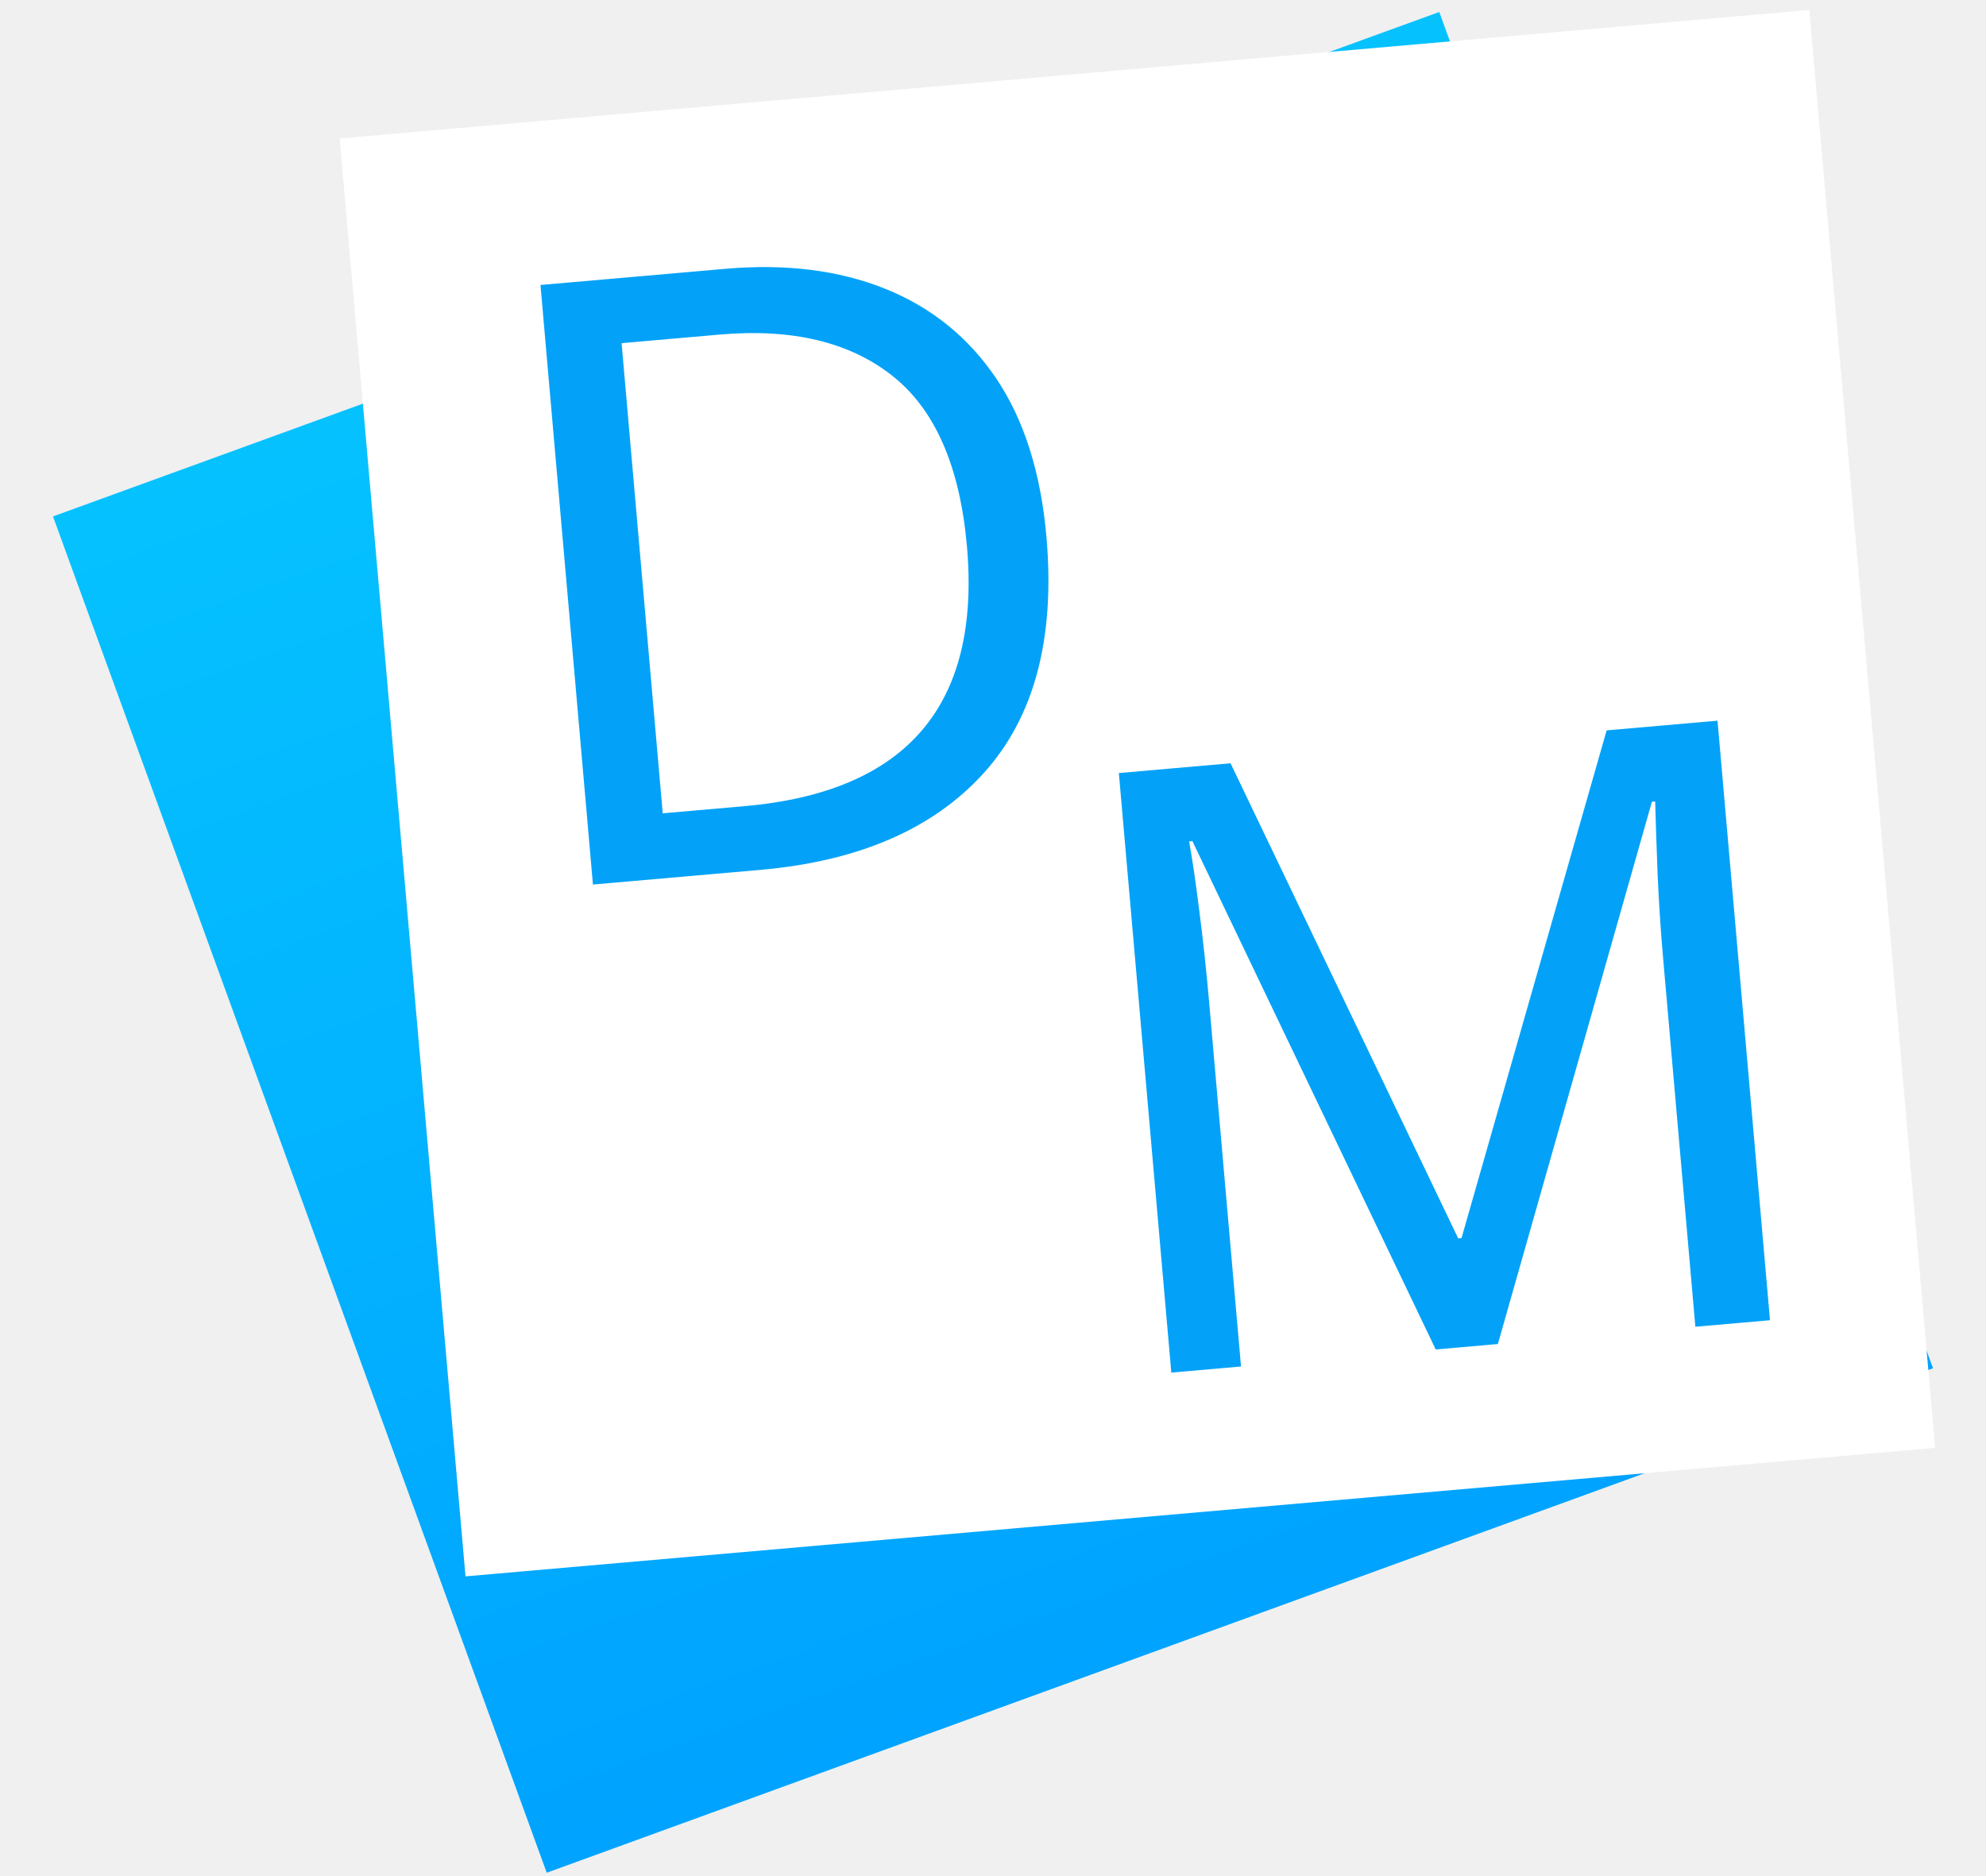
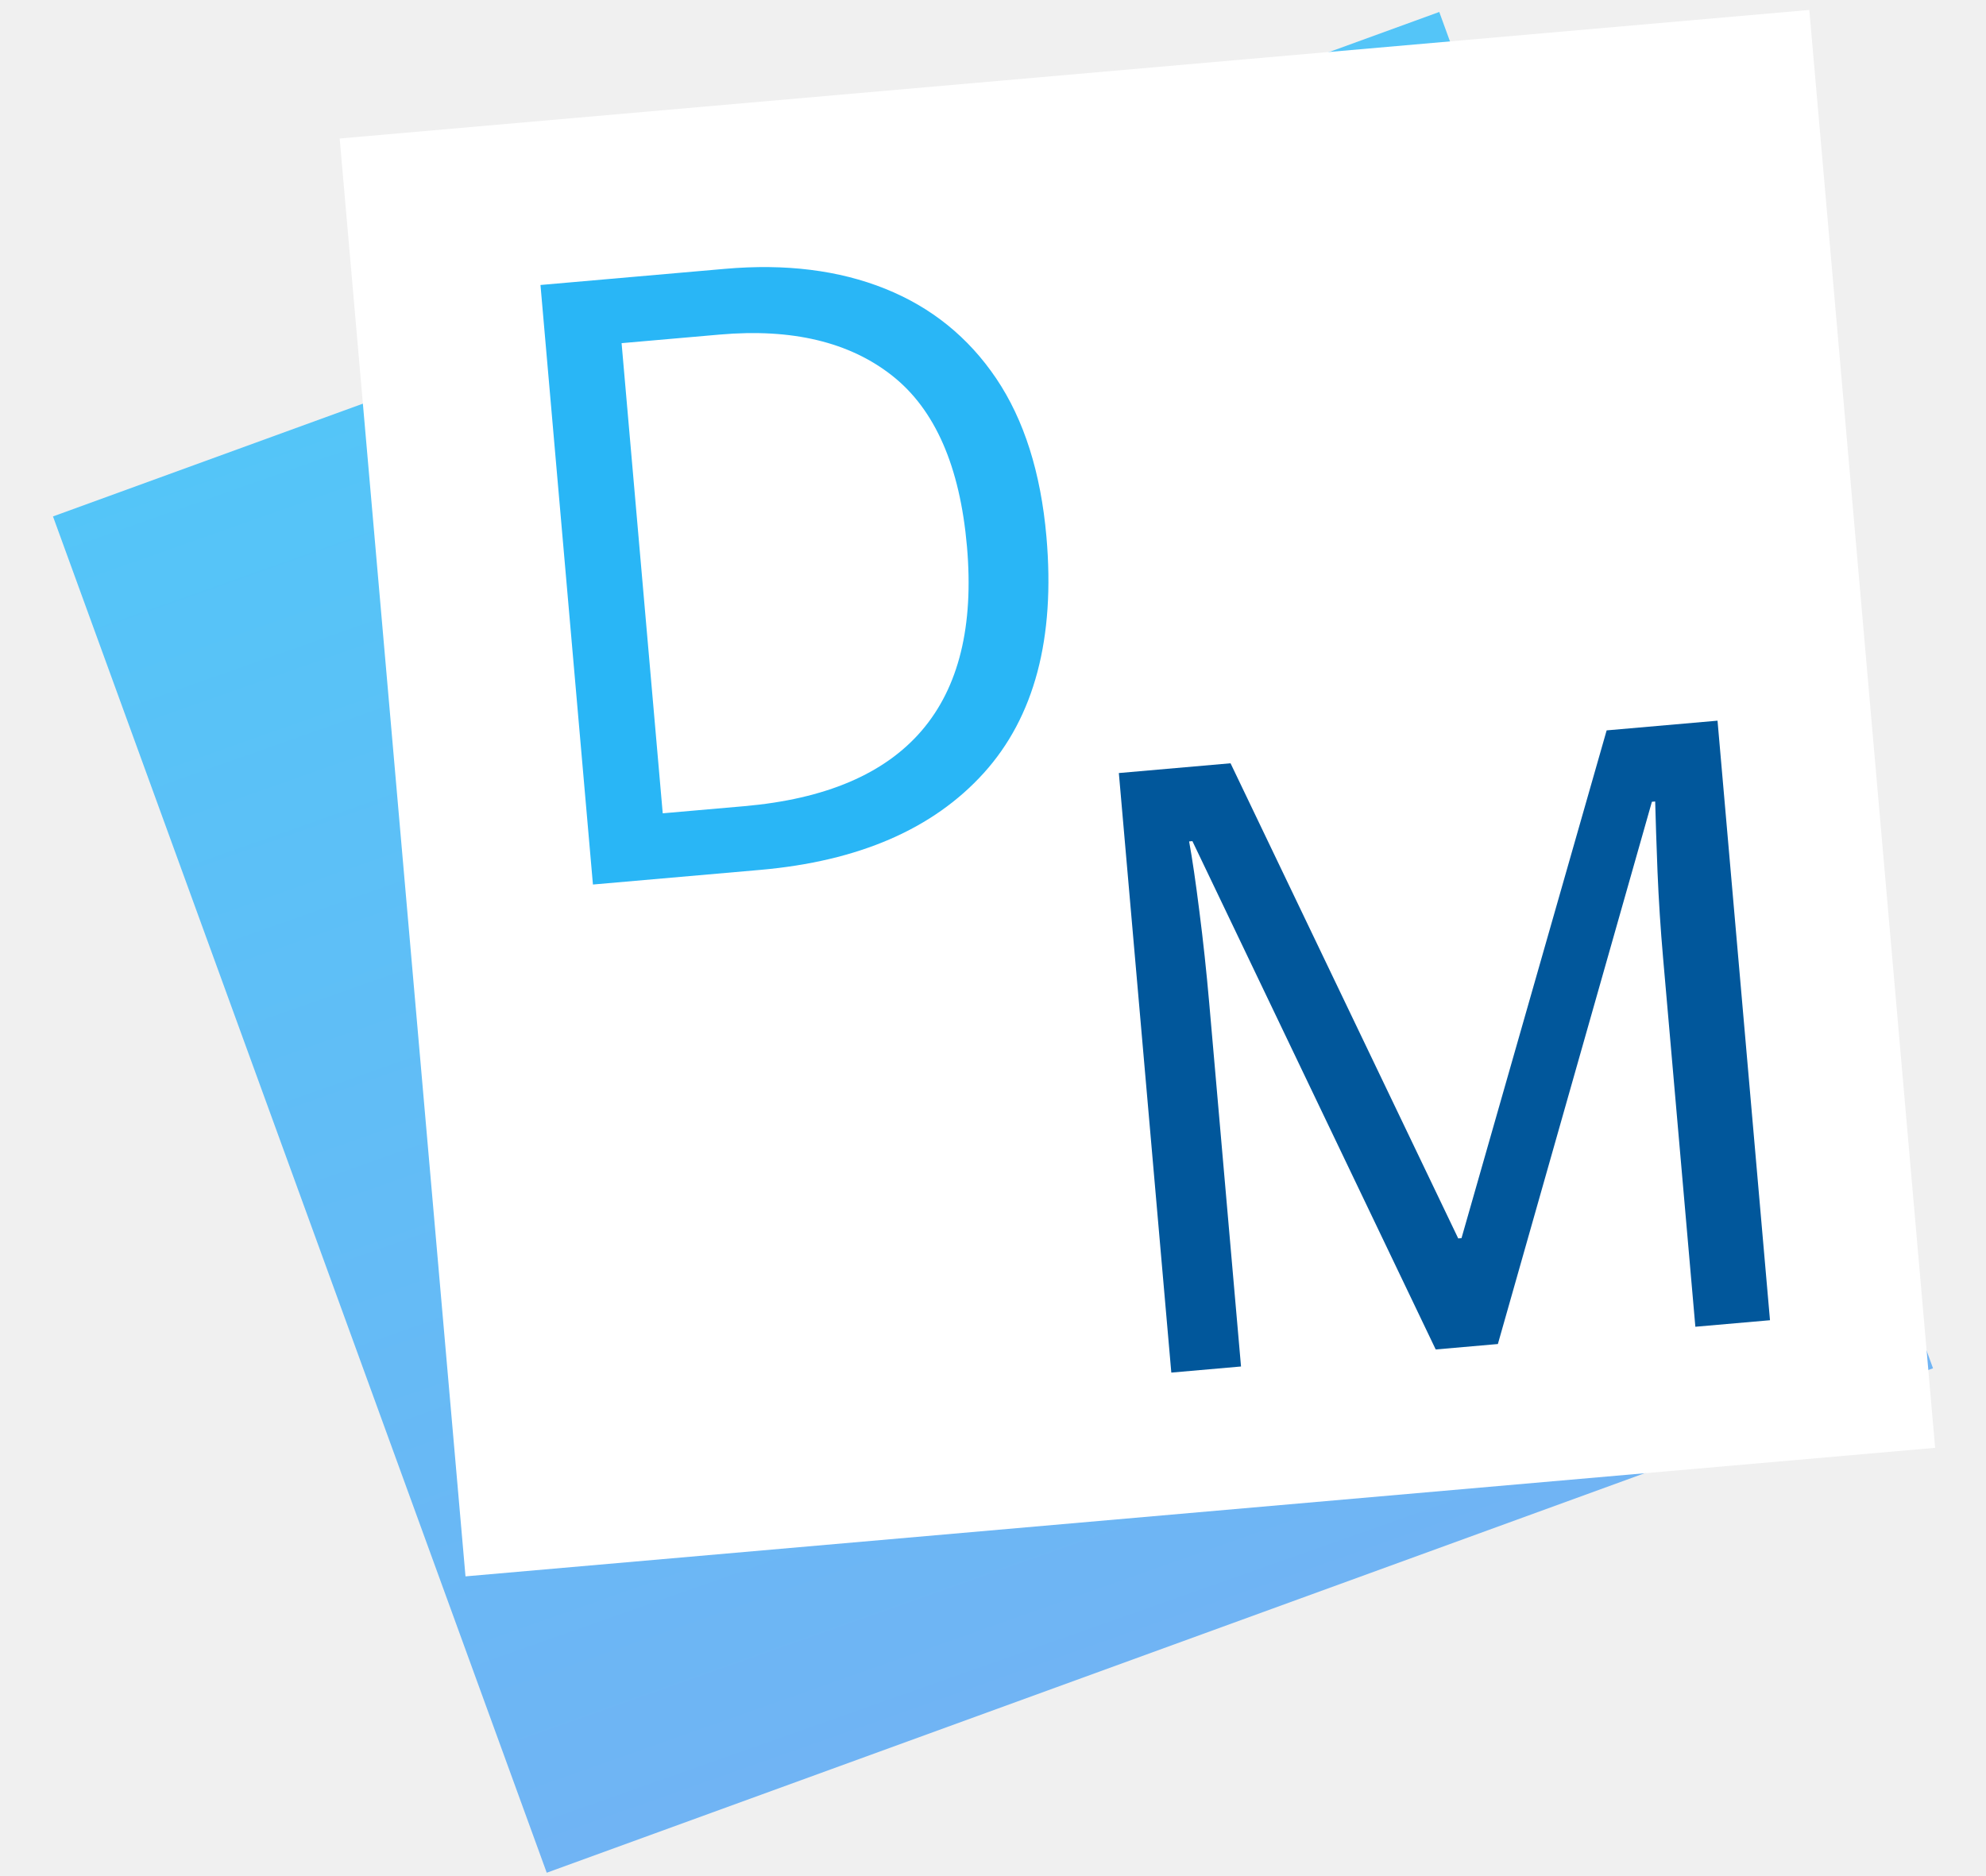
<svg xmlns="http://www.w3.org/2000/svg" width="18" height="17" viewBox="0 0 180 178">
  <defs>
    <linearGradient id="group-2@svg-a" x1="50%" x2="50%" y1="0%" y2="100%">
-       <stop offset="0%" stop-color="#05C2FF" />
-       <stop offset="100%" stop-color="#00A3FF" />
+       <stop offset="0%" stop-color="#54C5F8" />
+       <stop offset="100%" stop-color="#70B4F4" />
    </linearGradient>
  </defs>
  <g fill="none" fill-rule="evenodd" transform="translate(0 -8)">
    <g transform="translate(0 8.946)">
      <rect width="140" height="137" x="20" y="20" fill="url(#group-2@svg-a)" transform="rotate(-20 90 88.5)" />
      <rect width="140" height="137" x="33.704" y="5.84" fill="#FFF" transform="rotate(-5 103.704 74.34)" />
    </g>
-     <text fill="#03A2F8" font-family="PingFangSC-Semibold, PingFang SC" font-size="80" font-weight="500" transform="rotate(-5 73.317 65)">
+     <text fill="#29B6F6" font-family="PingFangSC-Semibold, PingFang SC" font-size="80" font-weight="500" transform="rotate(-5 73.317 65)">
      <tspan x="42" y="90">D</tspan>
    </text>
-     <text fill="#03A2F8" font-family="PingFangSC-Semibold, PingFang SC" font-size="80" font-weight="500" transform="rotate(-5 131.5 101)">
+     <text fill="#01579B" font-family="PingFangSC-Semibold, PingFang SC" font-size="80" font-weight="500" transform="rotate(-5 131.5 101)">
      <tspan x="96" y="136">M</tspan>
    </text>
  </g>
</svg>
